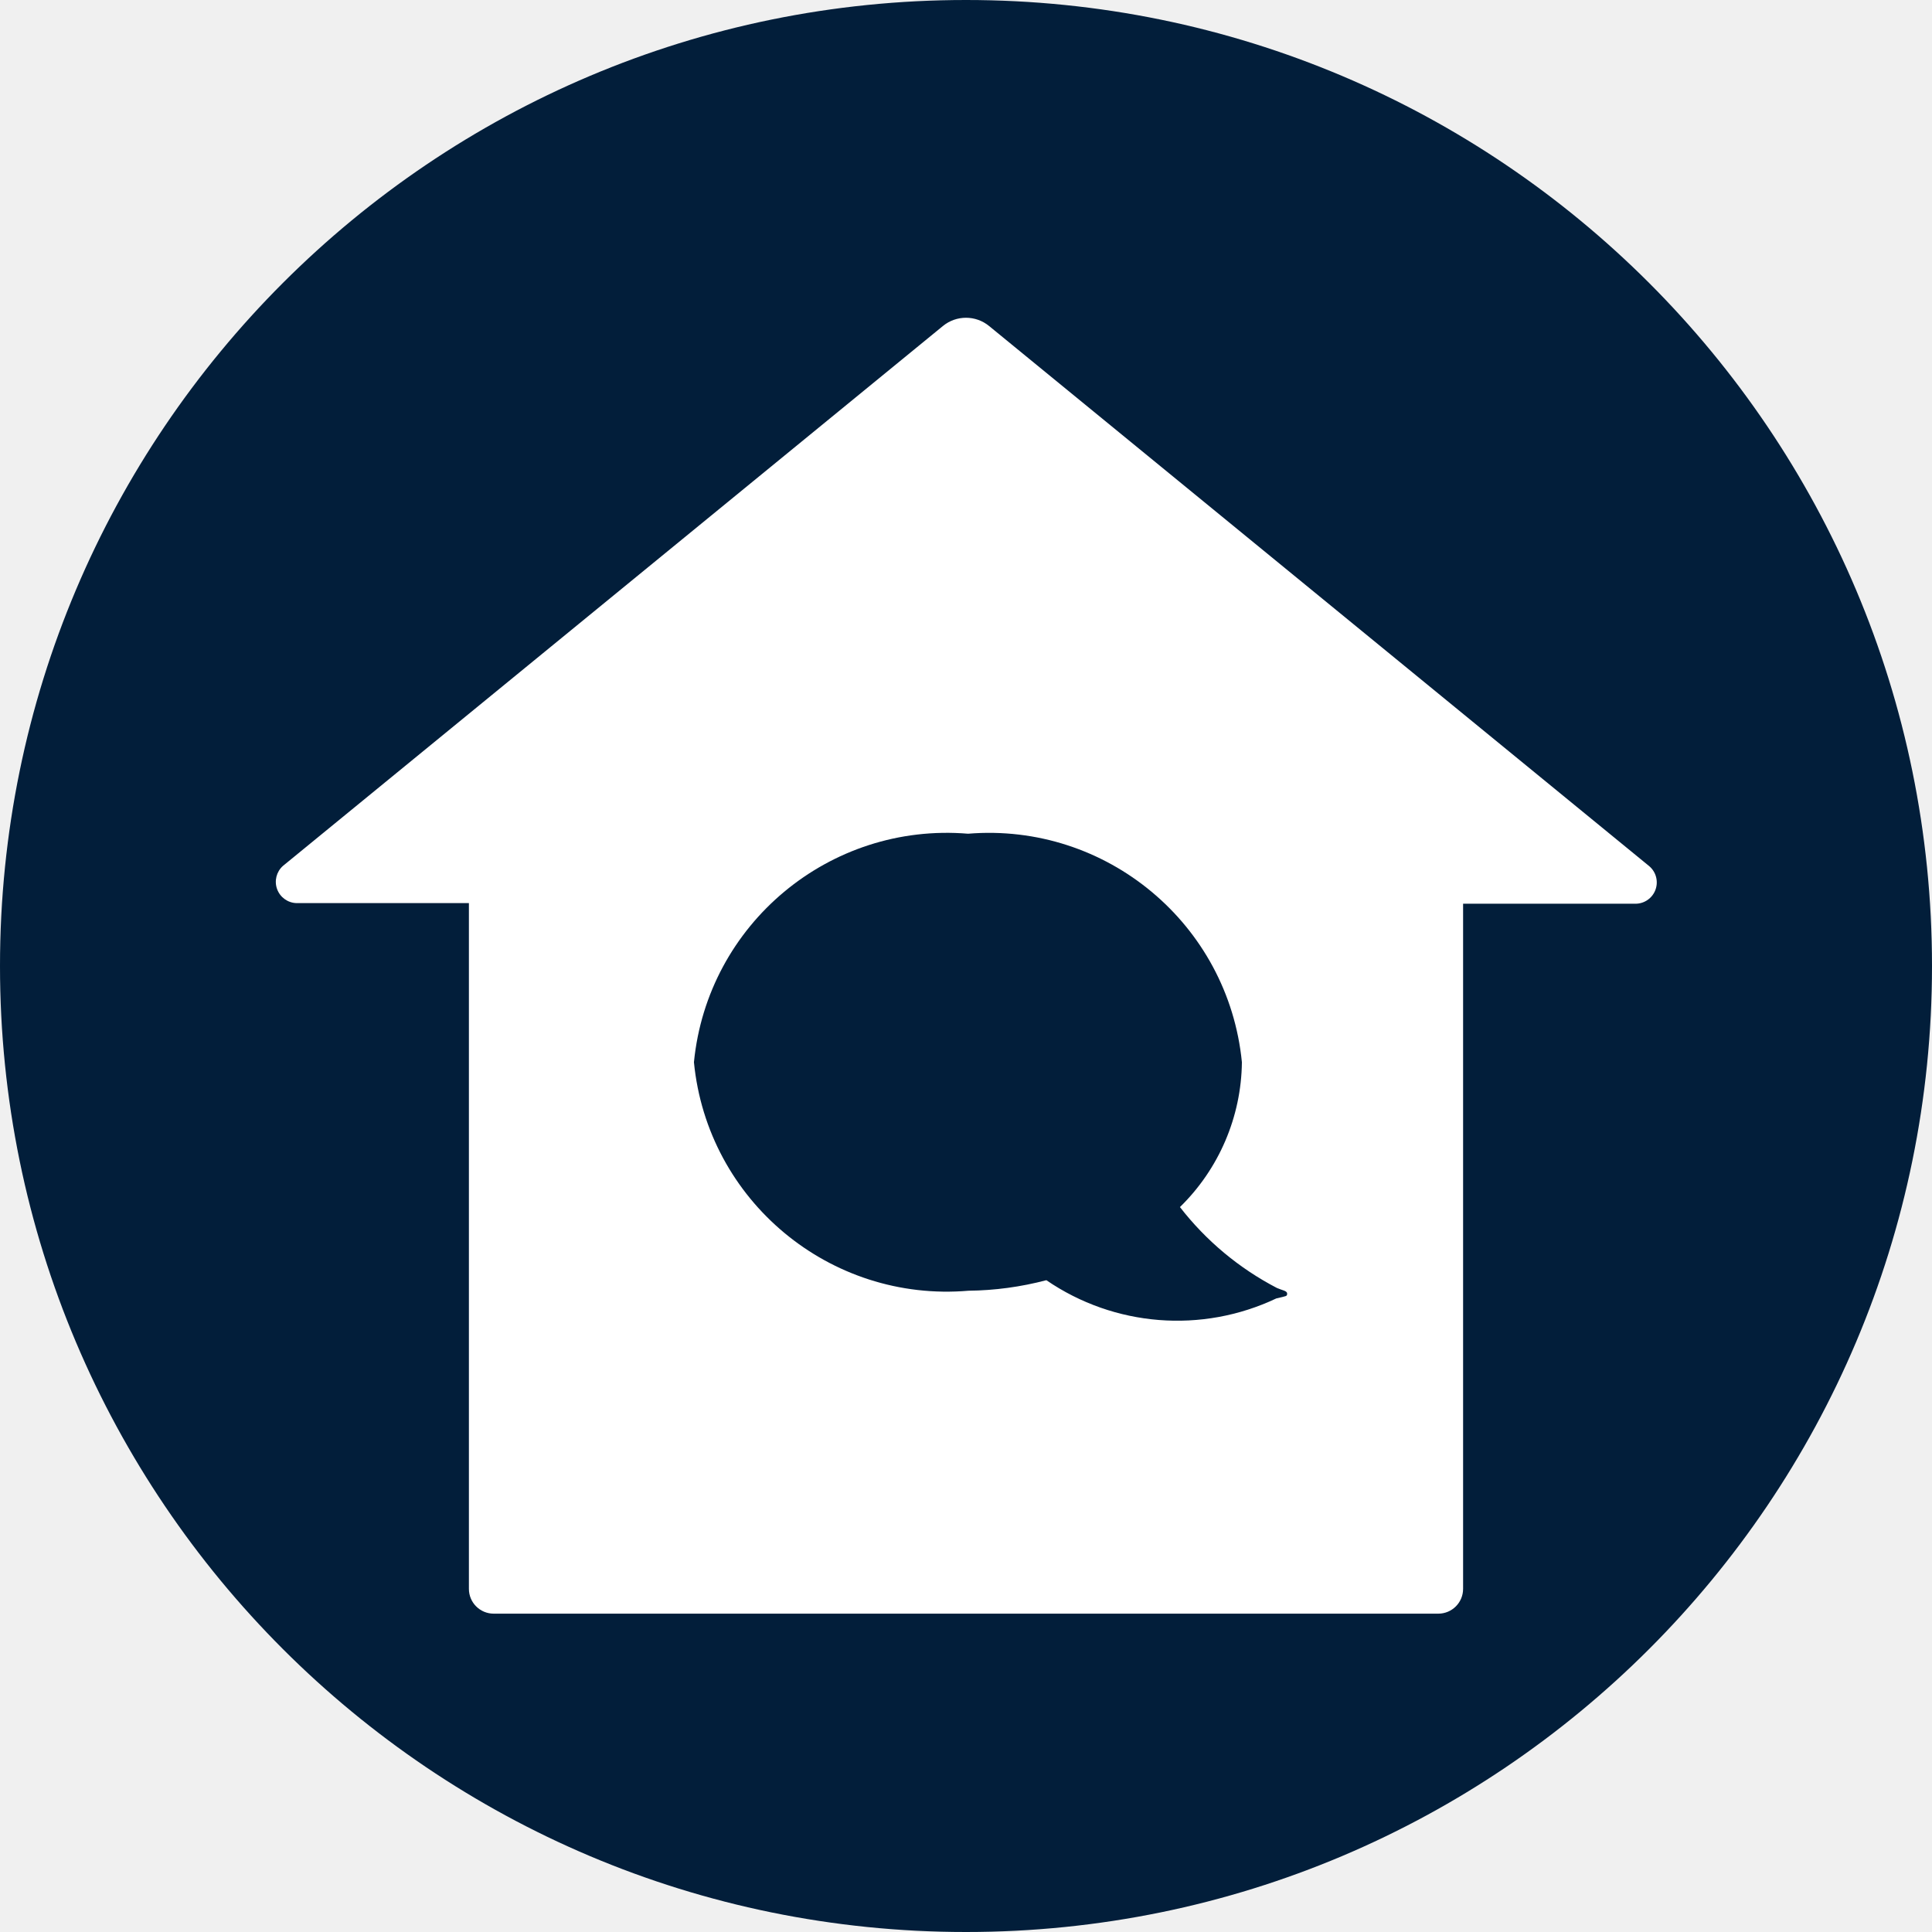
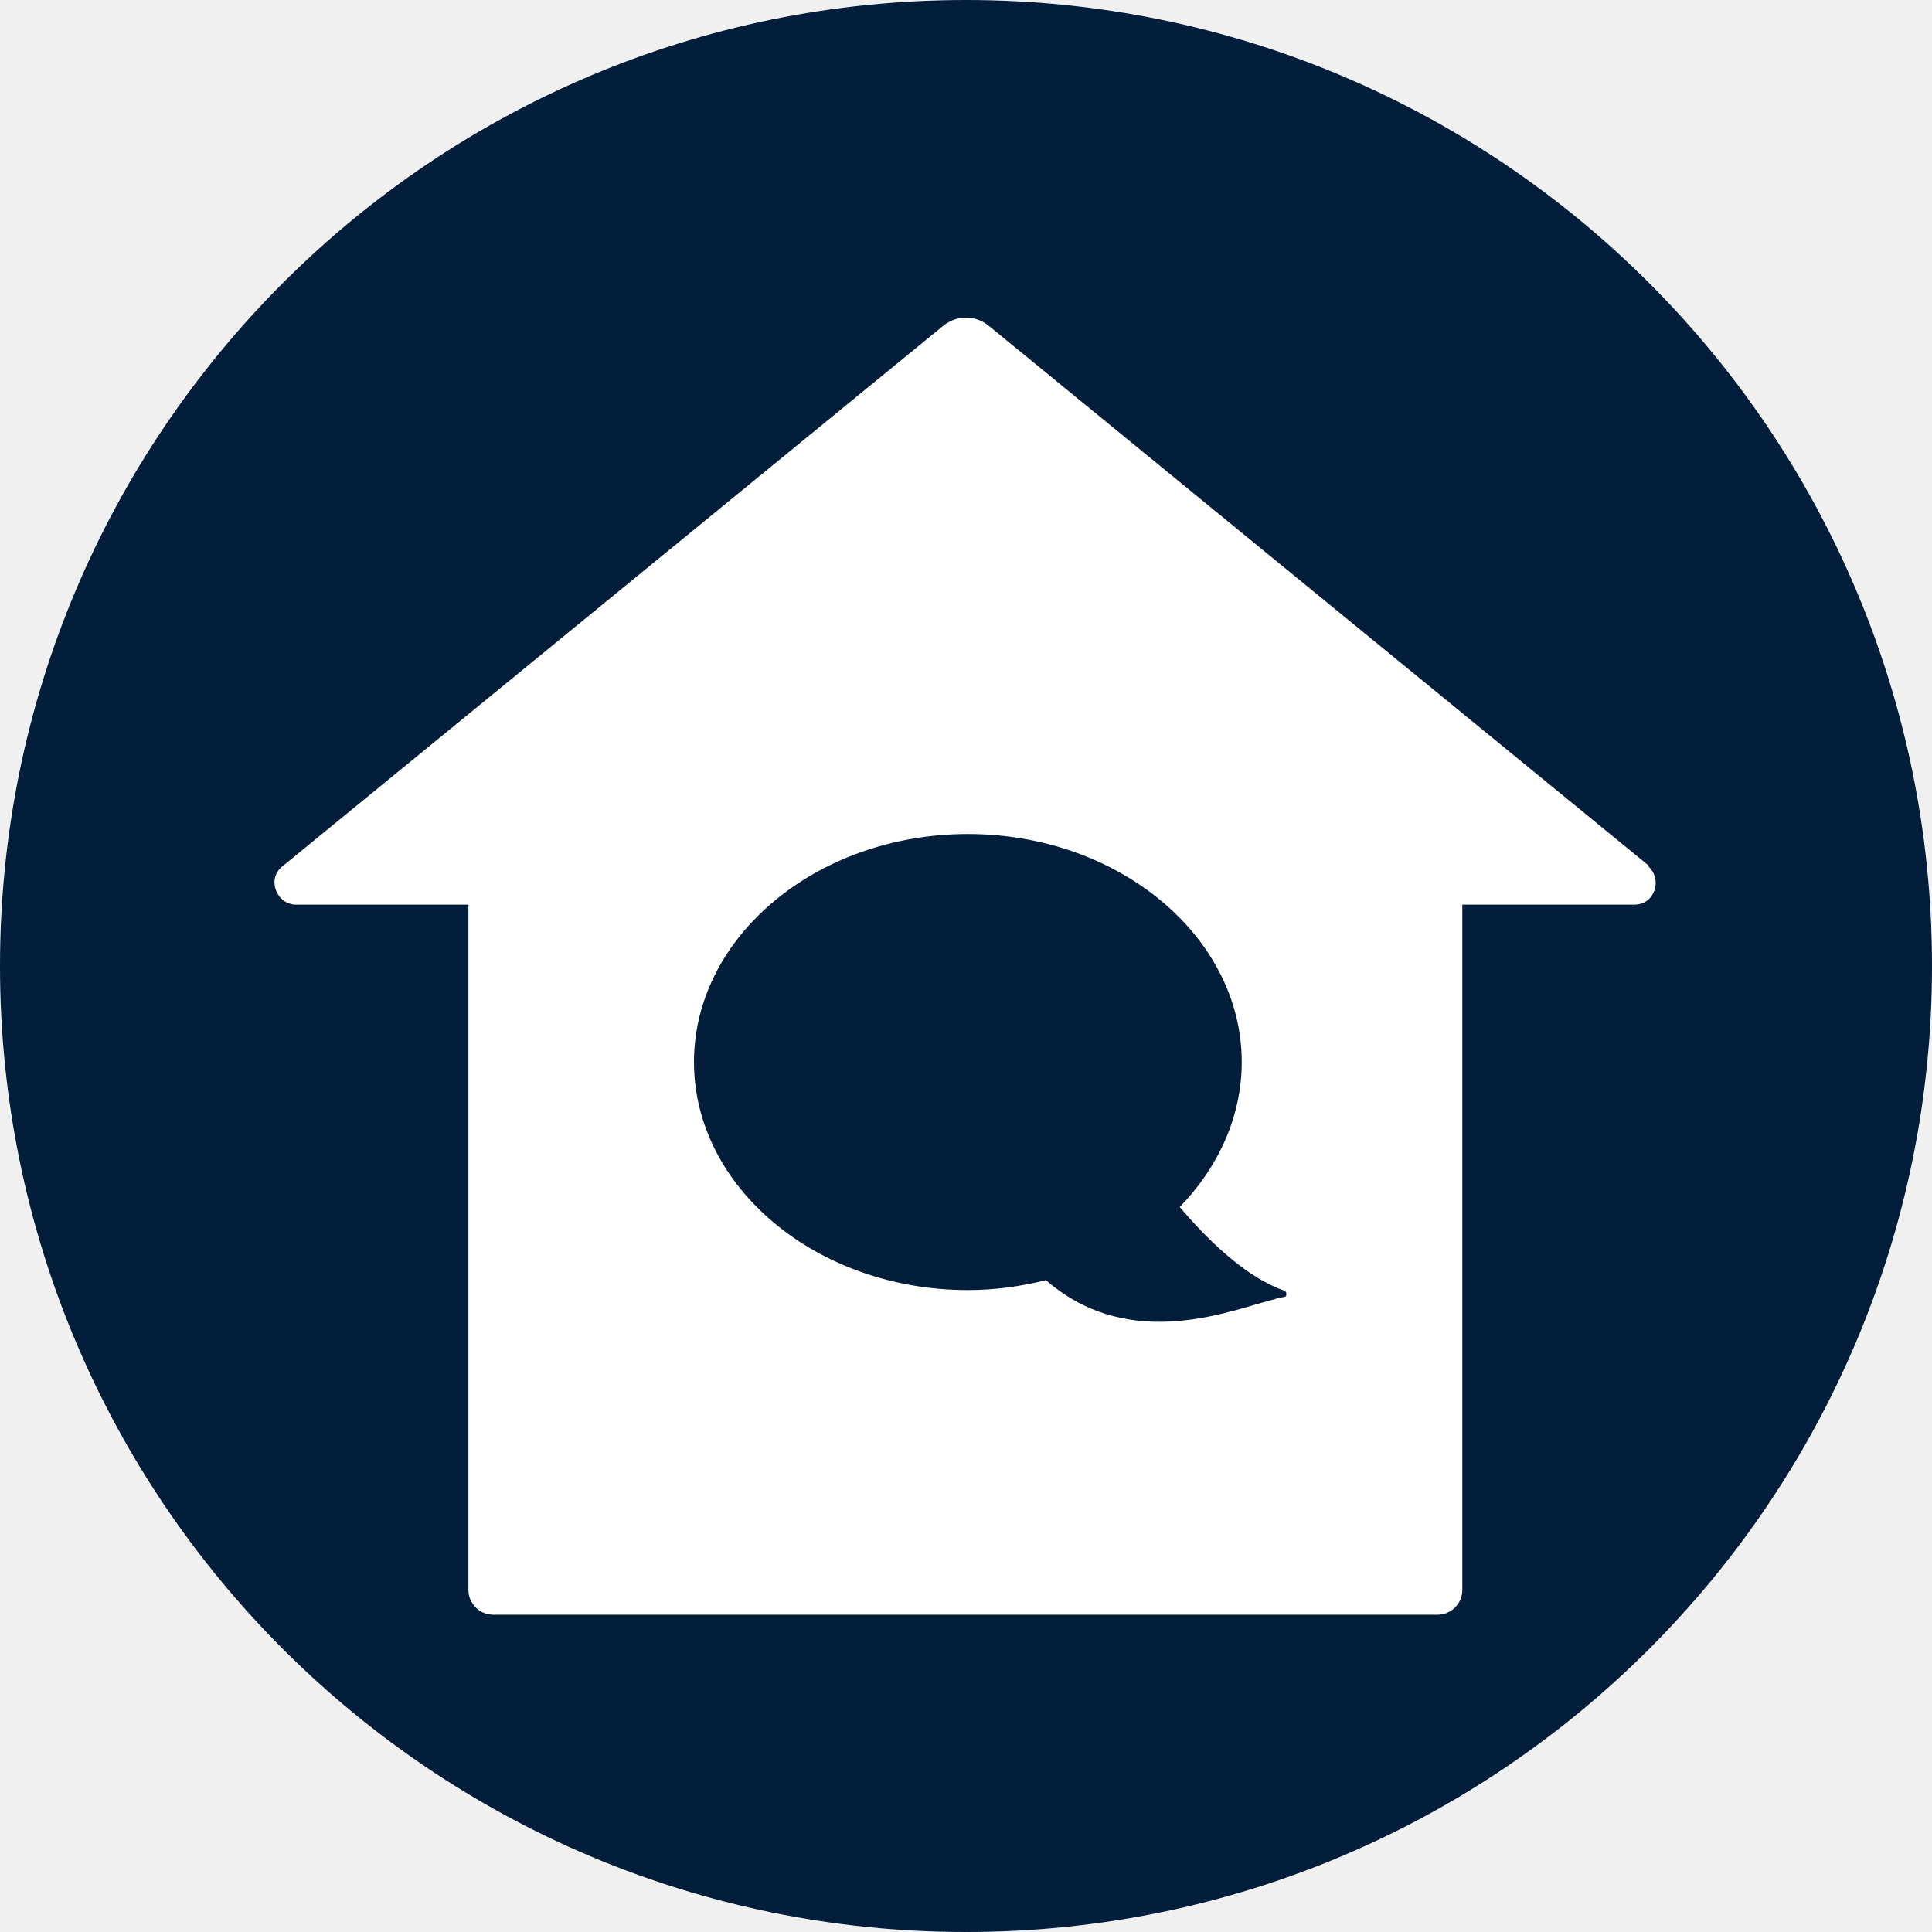
- <svg xmlns="http://www.w3.org/2000/svg" width="5.5mm" height="5.5mm" viewBox="0 0 15.591 15.591">
-   <rect width="15.591" height="15.591" rx="7.795" fill="#021e3a" />
-   <path d="M13.307,6.988,7.982,2.631a.294.294,0,0,0-.373,0L2.283,6.988a.172.172,0,0,0,.109.3H3.784v5.534a.2.2,0,0,0,.2.2h7.623a.2.2,0,0,0,.2-.2V7.293H13.2A.172.172,0,0,0,13.307,6.988ZM10.3,10.478a1.868,1.868,0,0,1-1.856-.147,2.572,2.572,0,0,1-.628.085A2.051,2.051,0,0,1,5.6,8.572,2.052,2.052,0,0,1,7.812,6.728a2.052,2.052,0,0,1,2.21,1.844,1.661,1.661,0,0,1-.5,1.169l0,0a2.377,2.377,0,0,0,.783.653c.043.019.082.022.082.045S10.383,10.458,10.3,10.478Z" fill="#fff" />
+ <svg xmlns="http://www.w3.org/2000/svg" viewBox="0 0 15.59 15.59">
+   <defs>
+     <style>
+       .cls-1 {
+         fill: #021e3a;
+       }
+ 
+       .cls-1, .cls-2 {
+         stroke-width: 0px;
+       }
+ 
+       .cls-2 {
+         fill: #fff;
+       }
+     </style>
+   </defs>
+   <g id="Cirkel">
+     <rect class="cls-1" x="0" y="0" width="15.59" height="15.59" rx="7.8" ry="7.8" />
+   </g>
+   <g id="ICONS">
+     <path class="cls-2" d="M13.31,6.99L7.98,2.63c-.11-.09-.26-.09-.37,0L2.28,6.99c-.13.1-.05.31.11.31h1.39v5.53c0,.11.09.2.2.2h7.62c.11,0,.2-.09.2-.2v-5.53h1.39c.16,0,.23-.2.11-.31ZM10.3,10.48c-.34.08-1.17.45-1.86-.15-.2.05-.41.08-.63.08-1.22,0-2.21-.83-2.21-1.84s.99-1.84,2.21-1.84,2.21.83,2.21,1.84c0,.44-.19.85-.5,1.17,0,0,0,0,0,0,.22.26.5.53.78.65.04.02.08.02.08.05s0,.02-.09.04Z" />
+   </g>
</svg>
